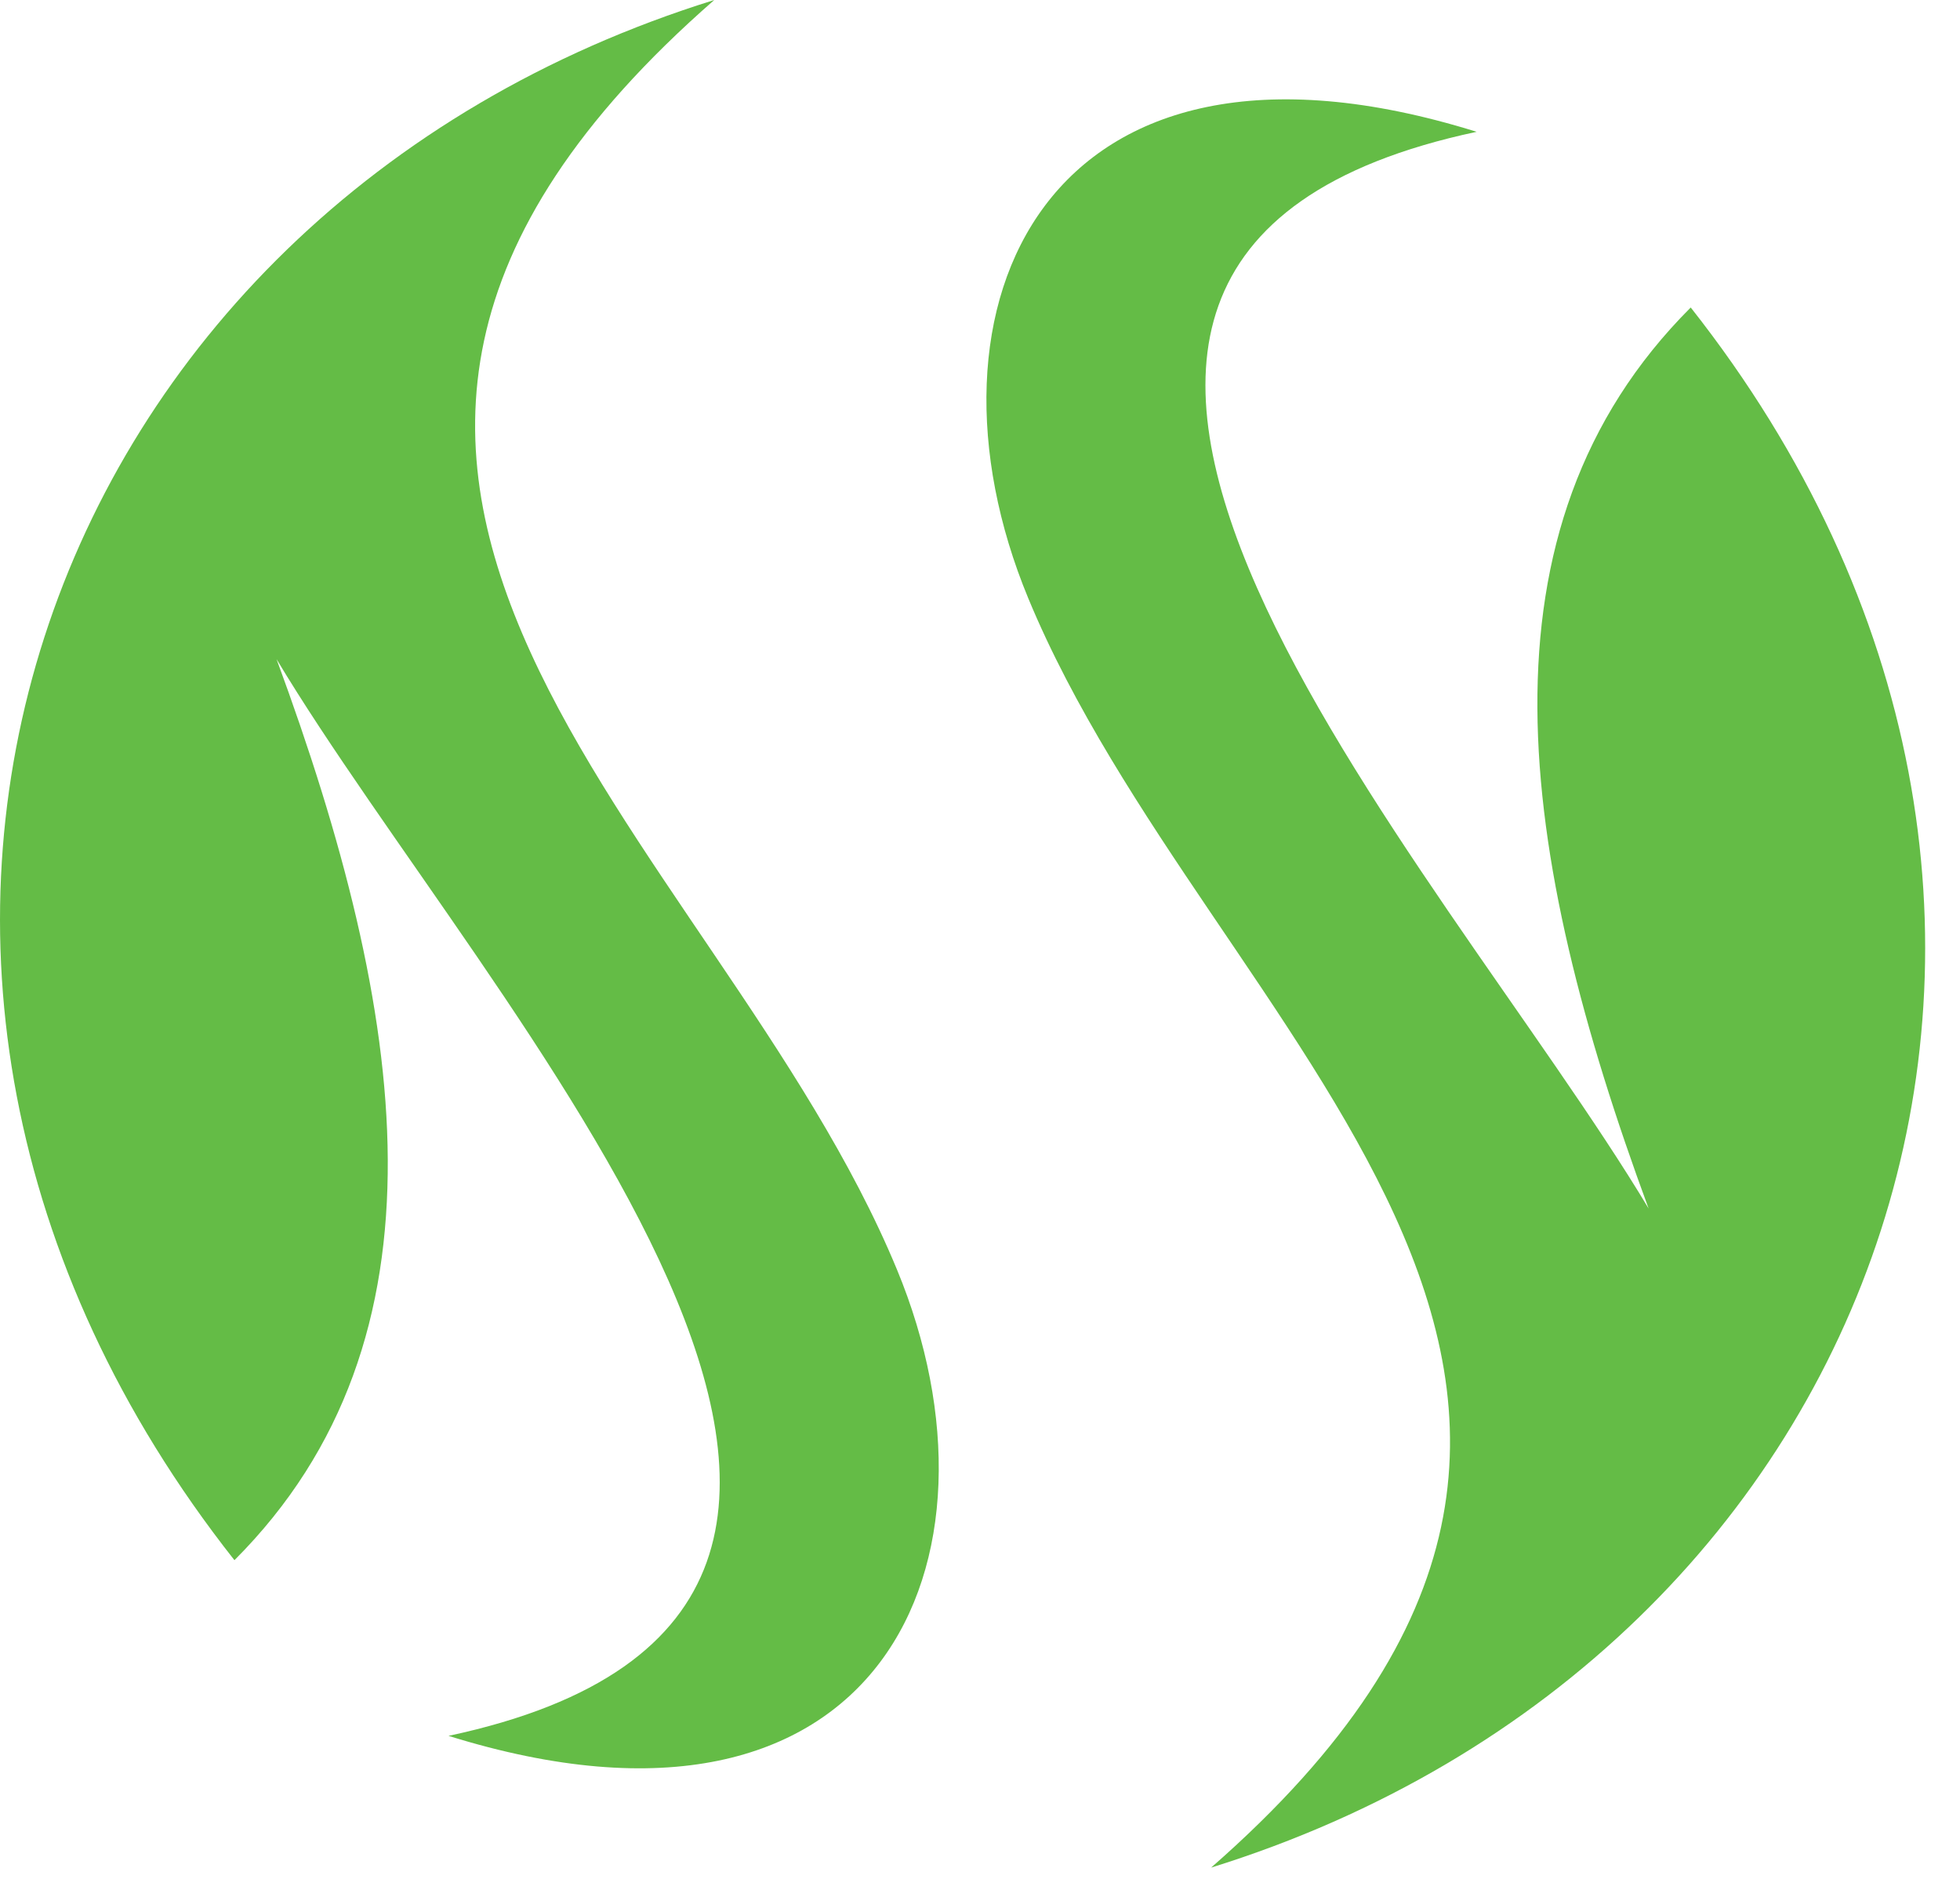
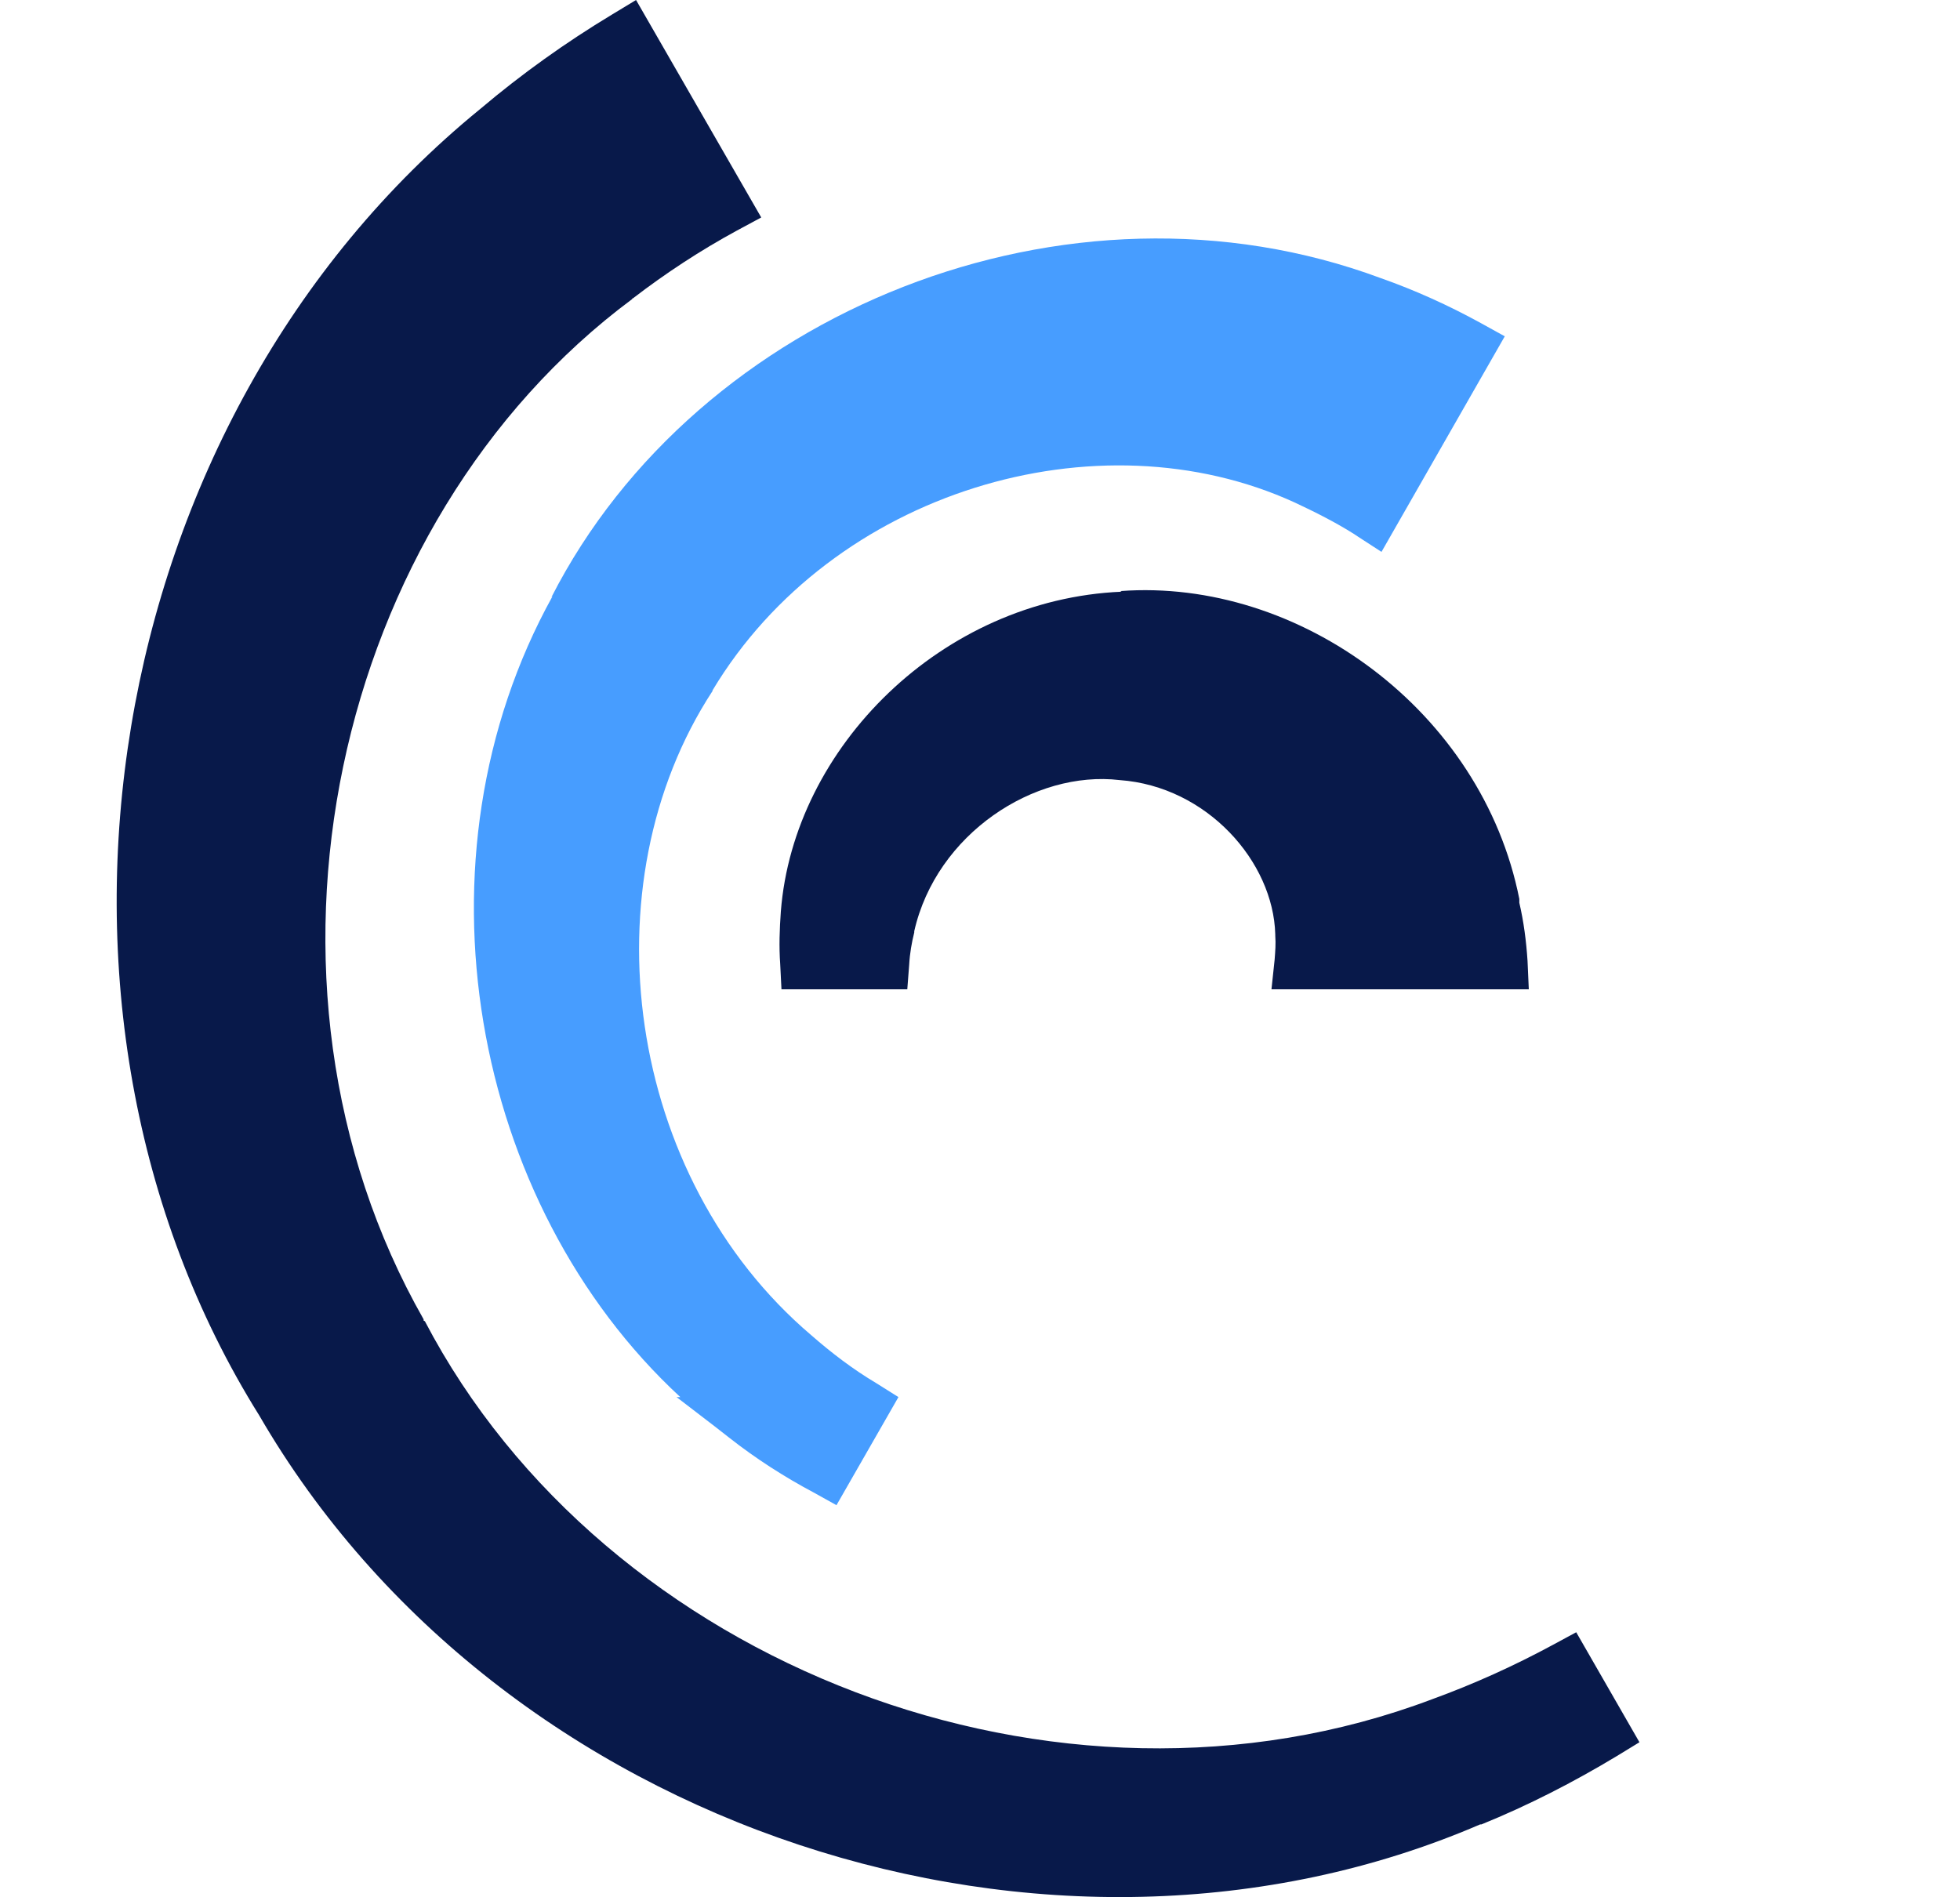
- <svg xmlns="http://www.w3.org/2000/svg" version="1.1" width="31" height="30">
-   <svg width="31" height="30" viewBox="0 0 31 30" fill="none">
-     <path fill-rule="evenodd" clip-rule="evenodd" d="M11.297 0C0.549 3.344 -3.68 15.309 3.708 24.68C7.216 21.169 6.445 16.043 4.374 10.427C7.68 15.942 16.677 25.417 7.094 27.459C13.94 29.593 16.088 24.674 14.186 20.081C11.324 13.168 2.551 7.641 11.297 0Z" fill="#64BC46" />
-     <path fill-rule="evenodd" clip-rule="evenodd" d="M19.152 29.544C29.9 26.2 34.13 14.235 26.741 4.864C23.233 8.375 24.004 13.501 26.075 19.117C22.769 13.602 13.772 4.127 23.355 2.085C16.51 -0.049 14.361 4.87 16.263 9.463C19.126 16.376 27.897 21.903 19.152 29.546V29.544Z" fill="#64BC46" />
-   </svg>
-   <style>@media (prefers-color-scheme: light) { :root { filter: none; } }
- </style>
+ <svg xmlns="http://www.w3.org/2000/svg" id="Layer_1" version="1.1" viewBox="0 0 31 30">
+   <defs>
+     <style>
+       .st0 {
+         fill: #479dff;
+       }
+ 
+       .st1 {
+         fill: #08194a;
+       }
+     </style>
+   </defs>
+   <path class="st1" d="M12.04,3.44l-.39.21h0c-.57.31-1.12.67-1.64,1.07h-.01s0,.01,0,.01c-4.75,3.53-6.34,10.8-3.3,16.14v.02s.02.01.02.01c2.84,5.43,10,8.22,15.93,5.98h0s0,0,0,0c.66-.24,1.3-.53,1.91-.86h0s0,0,0,0l.37-.2,1,1.74-.36.22c-.68.41-1.4.78-2.14,1.08h-.02c-6.78,2.92-15.5.1-19.31-6.47C.08,15.96,1.55,6.65,7.6,1.72c.65-.55,1.35-1.05,2.08-1.49l.38-.23,1.98,3.44Z" />
+   <path class="st0" d="M8.72,9.45c2.31-4.53,8.17-6.89,13.12-5.05.54.19,1.07.43,1.58.71l.38.21-1.95,3.41-.37-.24-.06-.04c-.3-.19-.62-.35-.94-.5h0s0,0,0,0h0s0,0,0,0c-3.12-1.43-7.32-.18-9.21,2.97h0s0,.01,0,.01h0s0,0,0,0c-2,3.06-1.38,7.69,1.56,10.19h0s0,0,0,0c.32.28.66.54,1.03.76h0s.35.22.35.22l-.98,1.71-.36-.2c-.47-.25-.92-.54-1.34-.87h0c-.08-.06-.15-.12-.23-.18l-.6-.46h.06c-3.31-3.06-4.32-8.52-2.02-12.67Z" />
+   <path class="st1" d="M17.72,9.35c2.83-.21,5.72,1.9,6.31,4.87v.06c.07.3.11.61.13.92l.02.45h-4.07l.05-.47h0c.01-.13.02-.25.01-.38h0s0-.02,0-.02c-.03-1.15-1.08-2.34-2.46-2.44h0s0,0,0,0h0s0,0,0,0c-1.35-.16-2.9.85-3.25,2.39v.02s0,0,0,0c-.04.16-.07.33-.08.51h0s-.03.39-.03.39h-1.99l-.02-.4c-.02-.28-.01-.55.01-.83h0c.2-2.6,2.55-4.94,5.39-5.06Z" />
</svg>
